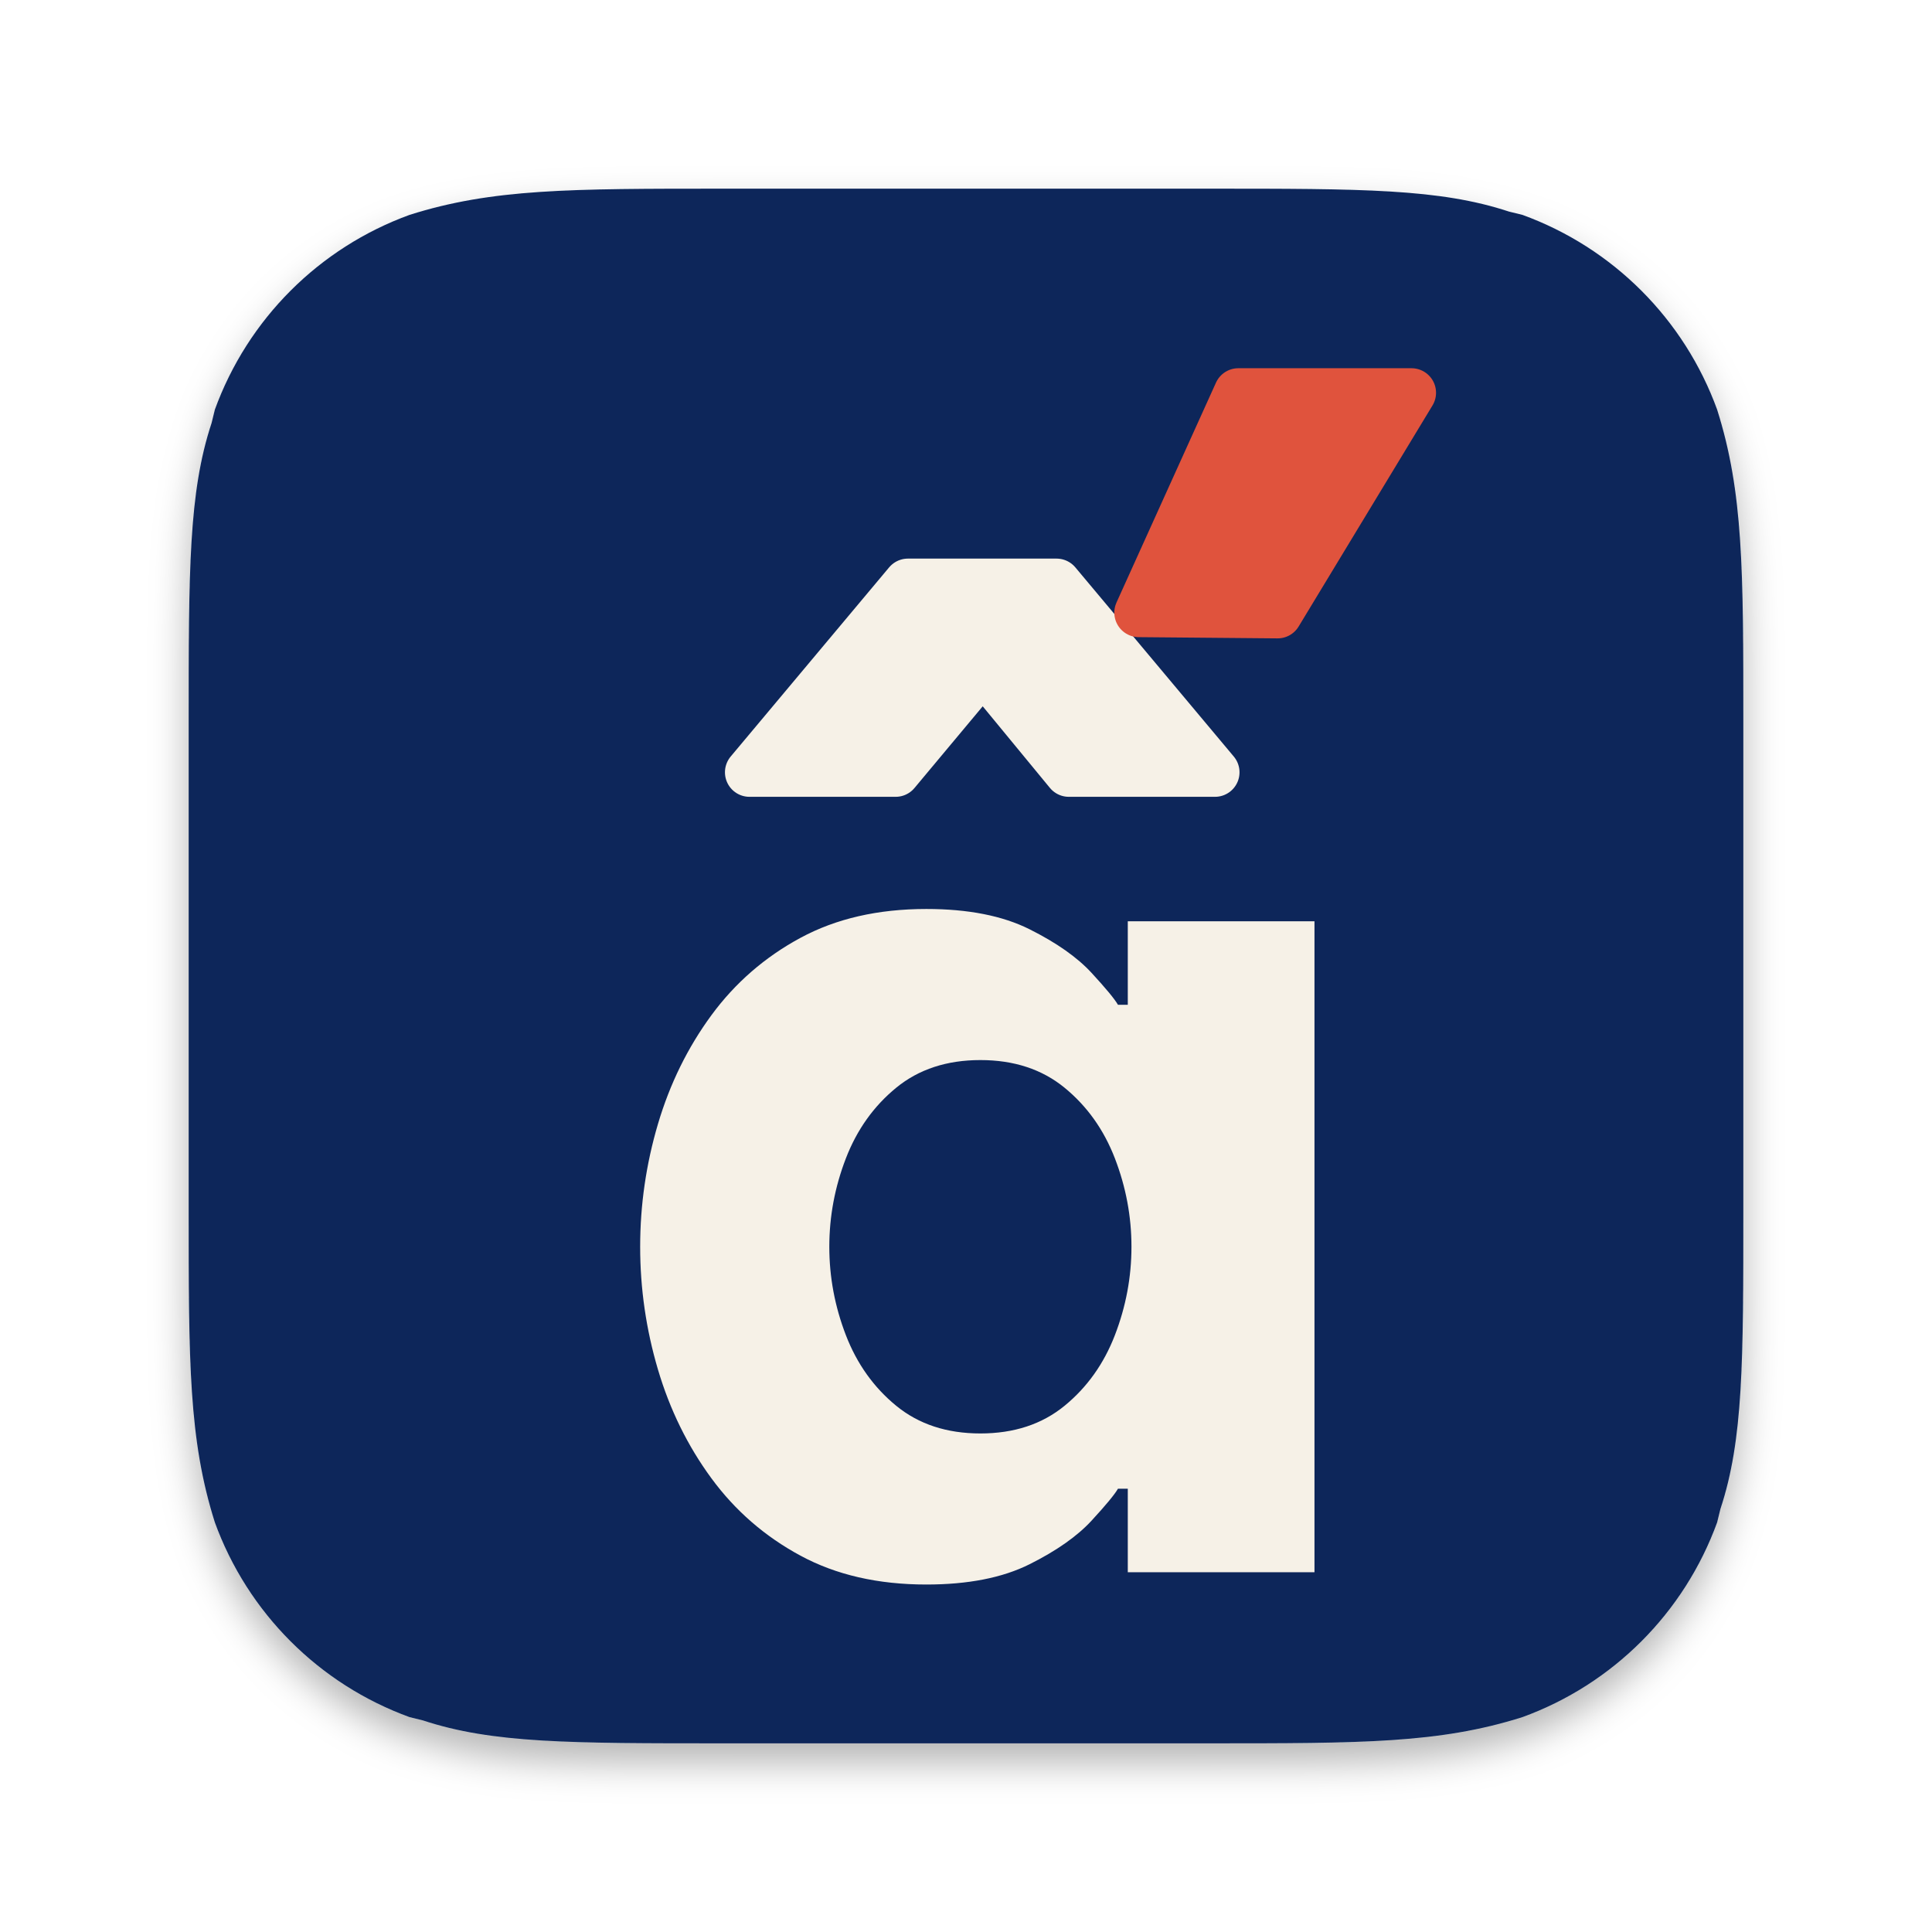
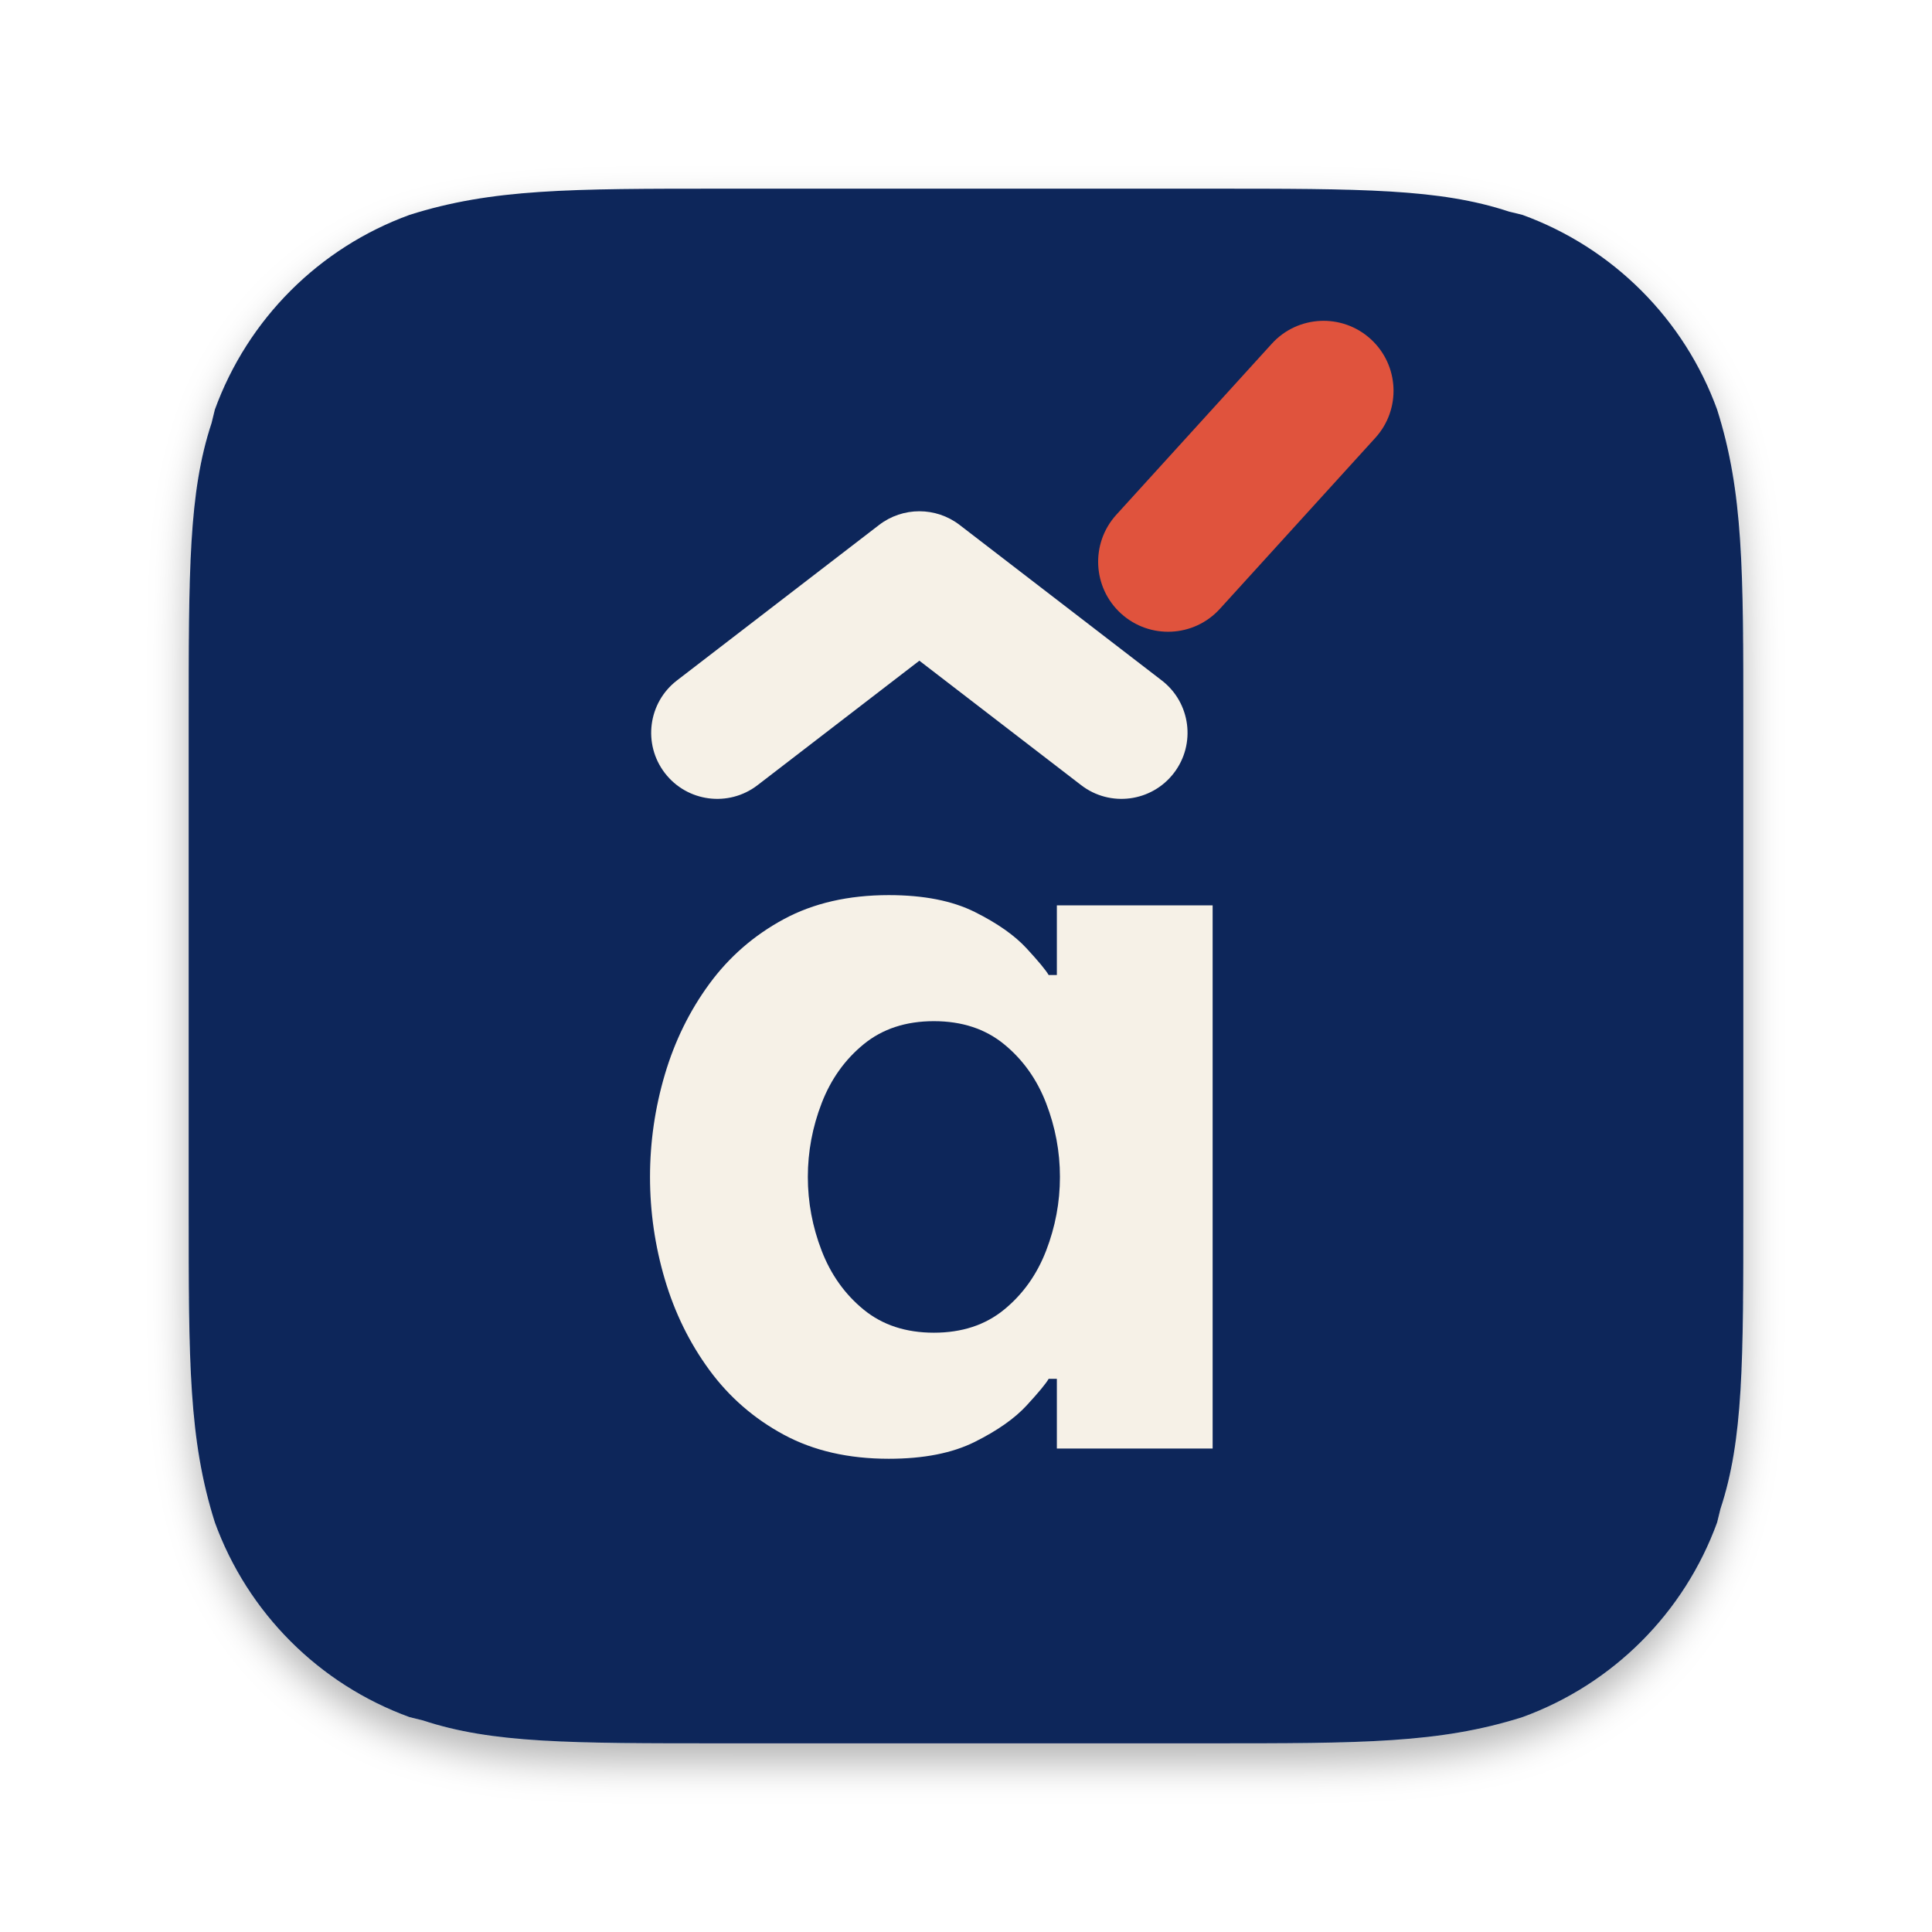
<svg xmlns="http://www.w3.org/2000/svg" width="1024" height="1024" viewBox="0 0 1024 1024">
  <defs>
    <filter id="shadow" x="-10%" y="-10%" width="120%" height="125%">
      <feDropShadow dx="0" dy="10" stdDeviation="10" flood-color="#000" flood-opacity="0.3" />
    </filter>
  </defs>
  <path id="plate" fill="#10285A" filter="url(#shadow)" d="M383.41 100 L640.59 100 C722.19 100 763 100 799.79 112.14 L806.92 113.89 C854.88 131.34 892.66 169.12 910.11 217.08 C924 261 924 301.81 924 383.41 L924 640.59 C924 722.19 924 763 911.86 799.79 L910.11 806.92 C892.66 854.88 854.88 892.66 806.92 910.11 C763 924 722.19 924 640.59 924 L383.41 924 C301.81 924 261 924 224.21 911.86 L217.08 910.11 C169.12 892.66 131.34 854.88 113.89 806.92 C100 763 100 722.19 100 640.59 L100 383.41 C100 301.81 100 261 112.14 224.21 L113.89 217.08 C131.34 169.12 169.12 131.34 217.08 113.89 C261 100 301.81 100 383.41 100 Z" />
-   <path id="a" fill="#F6F1E7" d="M490.98 481.78 Q524.18 481.78 545.67 492.52 Q567.15 503.27 578.54 515.63 Q589.94 528 592.54 532.56 L597.75 532.56 L597.75 488.29 L696.7 488.29 L696.7 833.32 L597.75 833.32 L597.75 789.05 L592.54 789.05 Q589.94 793.61 578.54 805.98 Q567.15 818.35 545.67 829.09 Q524.18 839.83 490.98 839.83 Q452.57 839.83 424.26 824.53 Q395.94 809.24 377.06 783.52 Q358.18 757.81 348.74 725.91 Q339.3 694.01 339.3 660.81 Q339.3 627.61 348.74 595.71 Q358.18 563.81 377.06 538.09 Q395.94 512.38 424.26 497.08 Q452.57 481.78 490.98 481.78 Z M519.63 561.86 Q492.94 561.86 475.03 576.5 Q457.13 591.15 448.34 613.94 Q439.55 636.72 439.55 660.81 Q439.55 684.89 448.34 707.68 Q457.13 730.46 475.03 745.11 Q492.94 759.76 519.63 759.76 Q546.32 759.76 564.22 745.11 Q582.12 730.46 590.91 707.68 Q599.7 684.89 599.7 660.81 Q599.7 636.72 590.91 613.94 Q582.12 591.15 564.22 576.5 Q546.32 561.86 519.63 561.86 Z" />
-   <path id="circumflex" fill="#F6F1E7" stroke="#F6F1E7" stroke-width="26" stroke-linejoin="round" d="M397.24 409.33 L481.22 309.07 L559.99 309.07 L643.97 409.33 L566.5 409.33 L520.93 353.99 L474.71 409.33 Z" />
-   <path id="acute" fill="#E0533D" stroke="#E0533D" stroke-width="26" stroke-linejoin="round" d="M677.17 325.35 L603.61 324.7 L656.34 208.17 L748.13 208.17 Z" />
+   <path id="a" fill="#F6F1E7" d="M471.08 474.43 Q498.78 474.43 516.7 483.39 Q534.63 492.35 544.13 502.67 Q553.64 512.99 555.81 516.79 L560.16 516.79 L560.16 479.86 L642.72 479.86 L642.72 767.74 L560.16 767.74 L560.16 730.81 L555.81 730.81 Q553.64 734.61 544.13 744.93 Q534.63 755.25 516.7 764.21 Q498.78 773.18 471.08 773.18 Q439.03 773.18 415.4 760.41 Q391.77 747.65 376.02 726.19 Q360.27 704.73 352.39 678.12 Q344.52 651.5 344.52 623.8 Q344.52 596.1 352.39 569.48 Q360.27 542.87 376.02 521.41 Q391.77 499.96 415.4 487.19 Q439.03 474.43 471.08 474.43 Z M494.98 541.24 Q472.71 541.24 457.77 553.46 Q442.83 565.68 435.5 584.69 Q428.17 603.7 428.17 623.8 Q428.17 643.9 435.5 662.91 Q442.83 681.92 457.77 694.14 Q472.71 706.36 494.98 706.36 Q517.25 706.36 532.18 694.14 Q547.12 681.92 554.46 662.91 Q561.79 643.9 561.79 623.8 Q561.79 603.7 554.46 584.69 Q547.12 565.68 532.18 553.46 Q517.25 541.24 494.98 541.24 Z" />
+   <path id="circumflex" fill="#F6F1E7" d="M401.51 416.16 L508.63 333.76 L465.93 333.76 L573.05 416.16 C588.38 427.95 610.37 425.08 622.16 409.75 C633.95 394.42 631.08 372.43 615.75 360.64 L508.63 278.24 C496.04 268.56 478.52 268.56 465.93 278.24 L358.81 360.64 C343.48 372.43 340.61 394.42 352.4 409.75 C364.19 425.08 386.18 427.95 401.51 416.16 Z" />
+   <path id="acute" fill="#E0533D" d="M646.56 322.7 L728.96 232.06 C742.73 216.91 741.62 193.46 726.46 179.68 C711.31 165.91 687.86 167.02 674.08 182.18 L591.68 272.82 C577.91 287.97 579.02 311.42 594.18 325.2 C609.33 338.97 632.78 337.86 646.56 322.7 Z" />
</svg>
